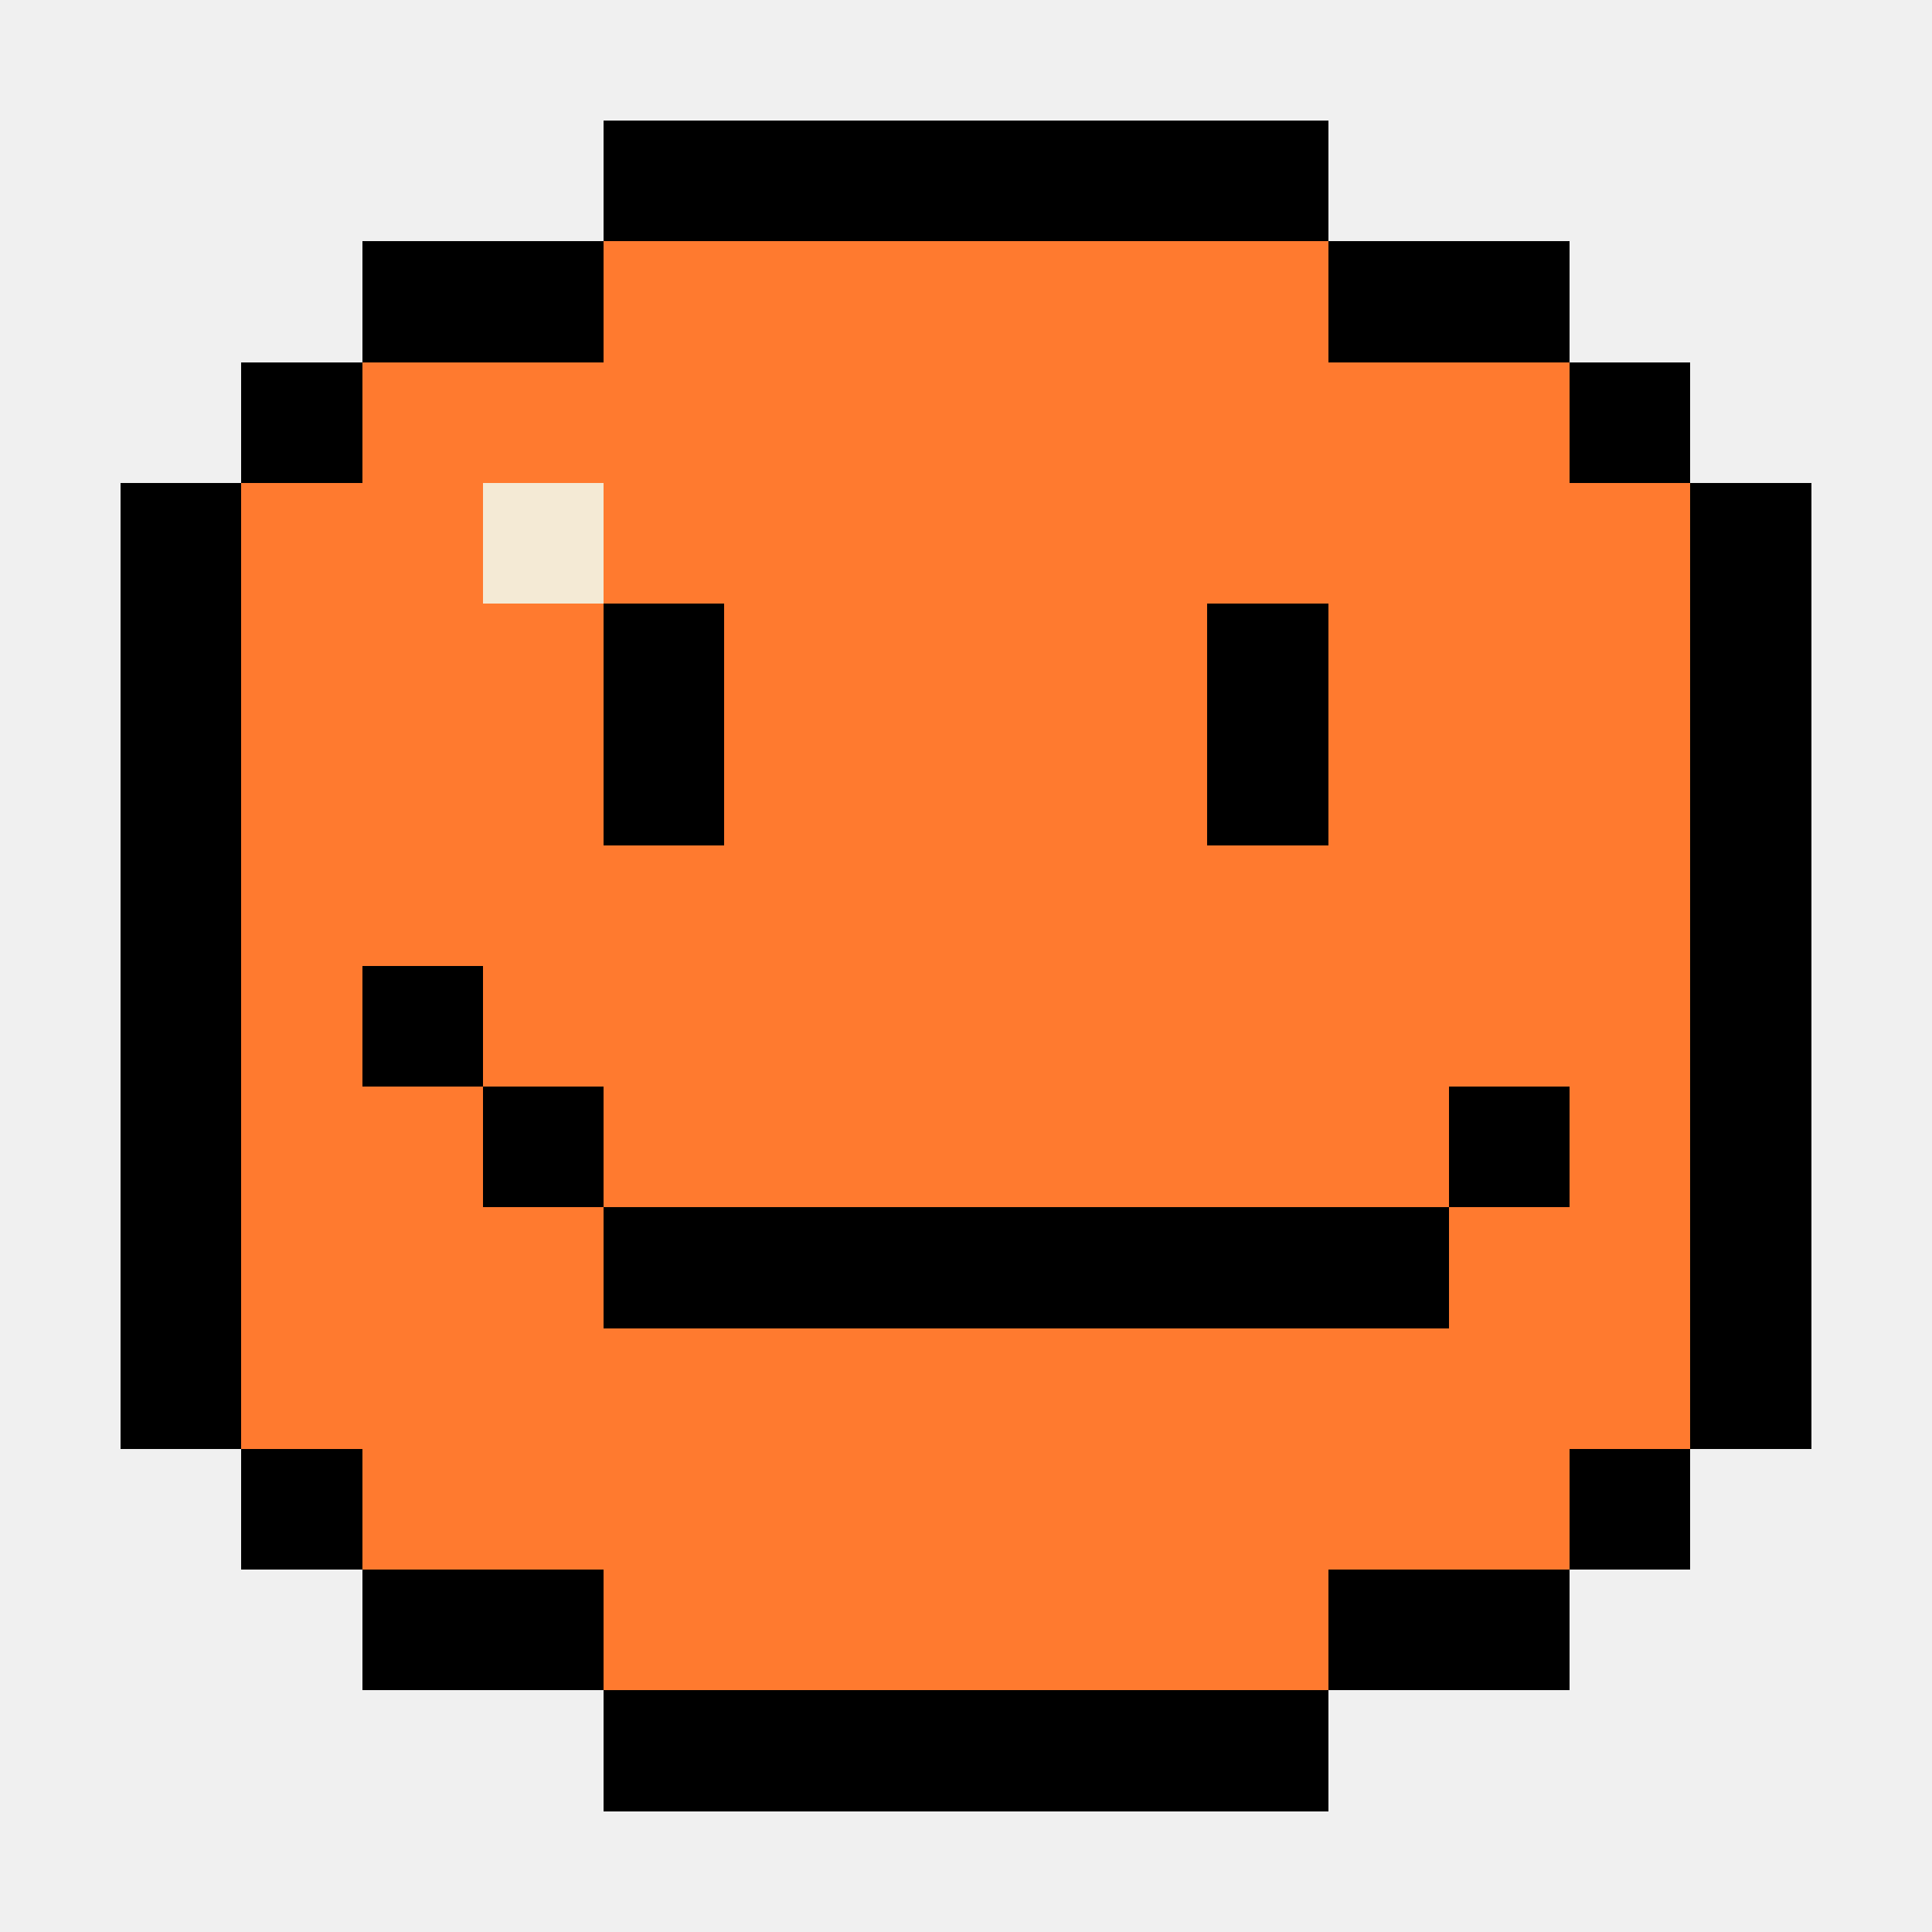
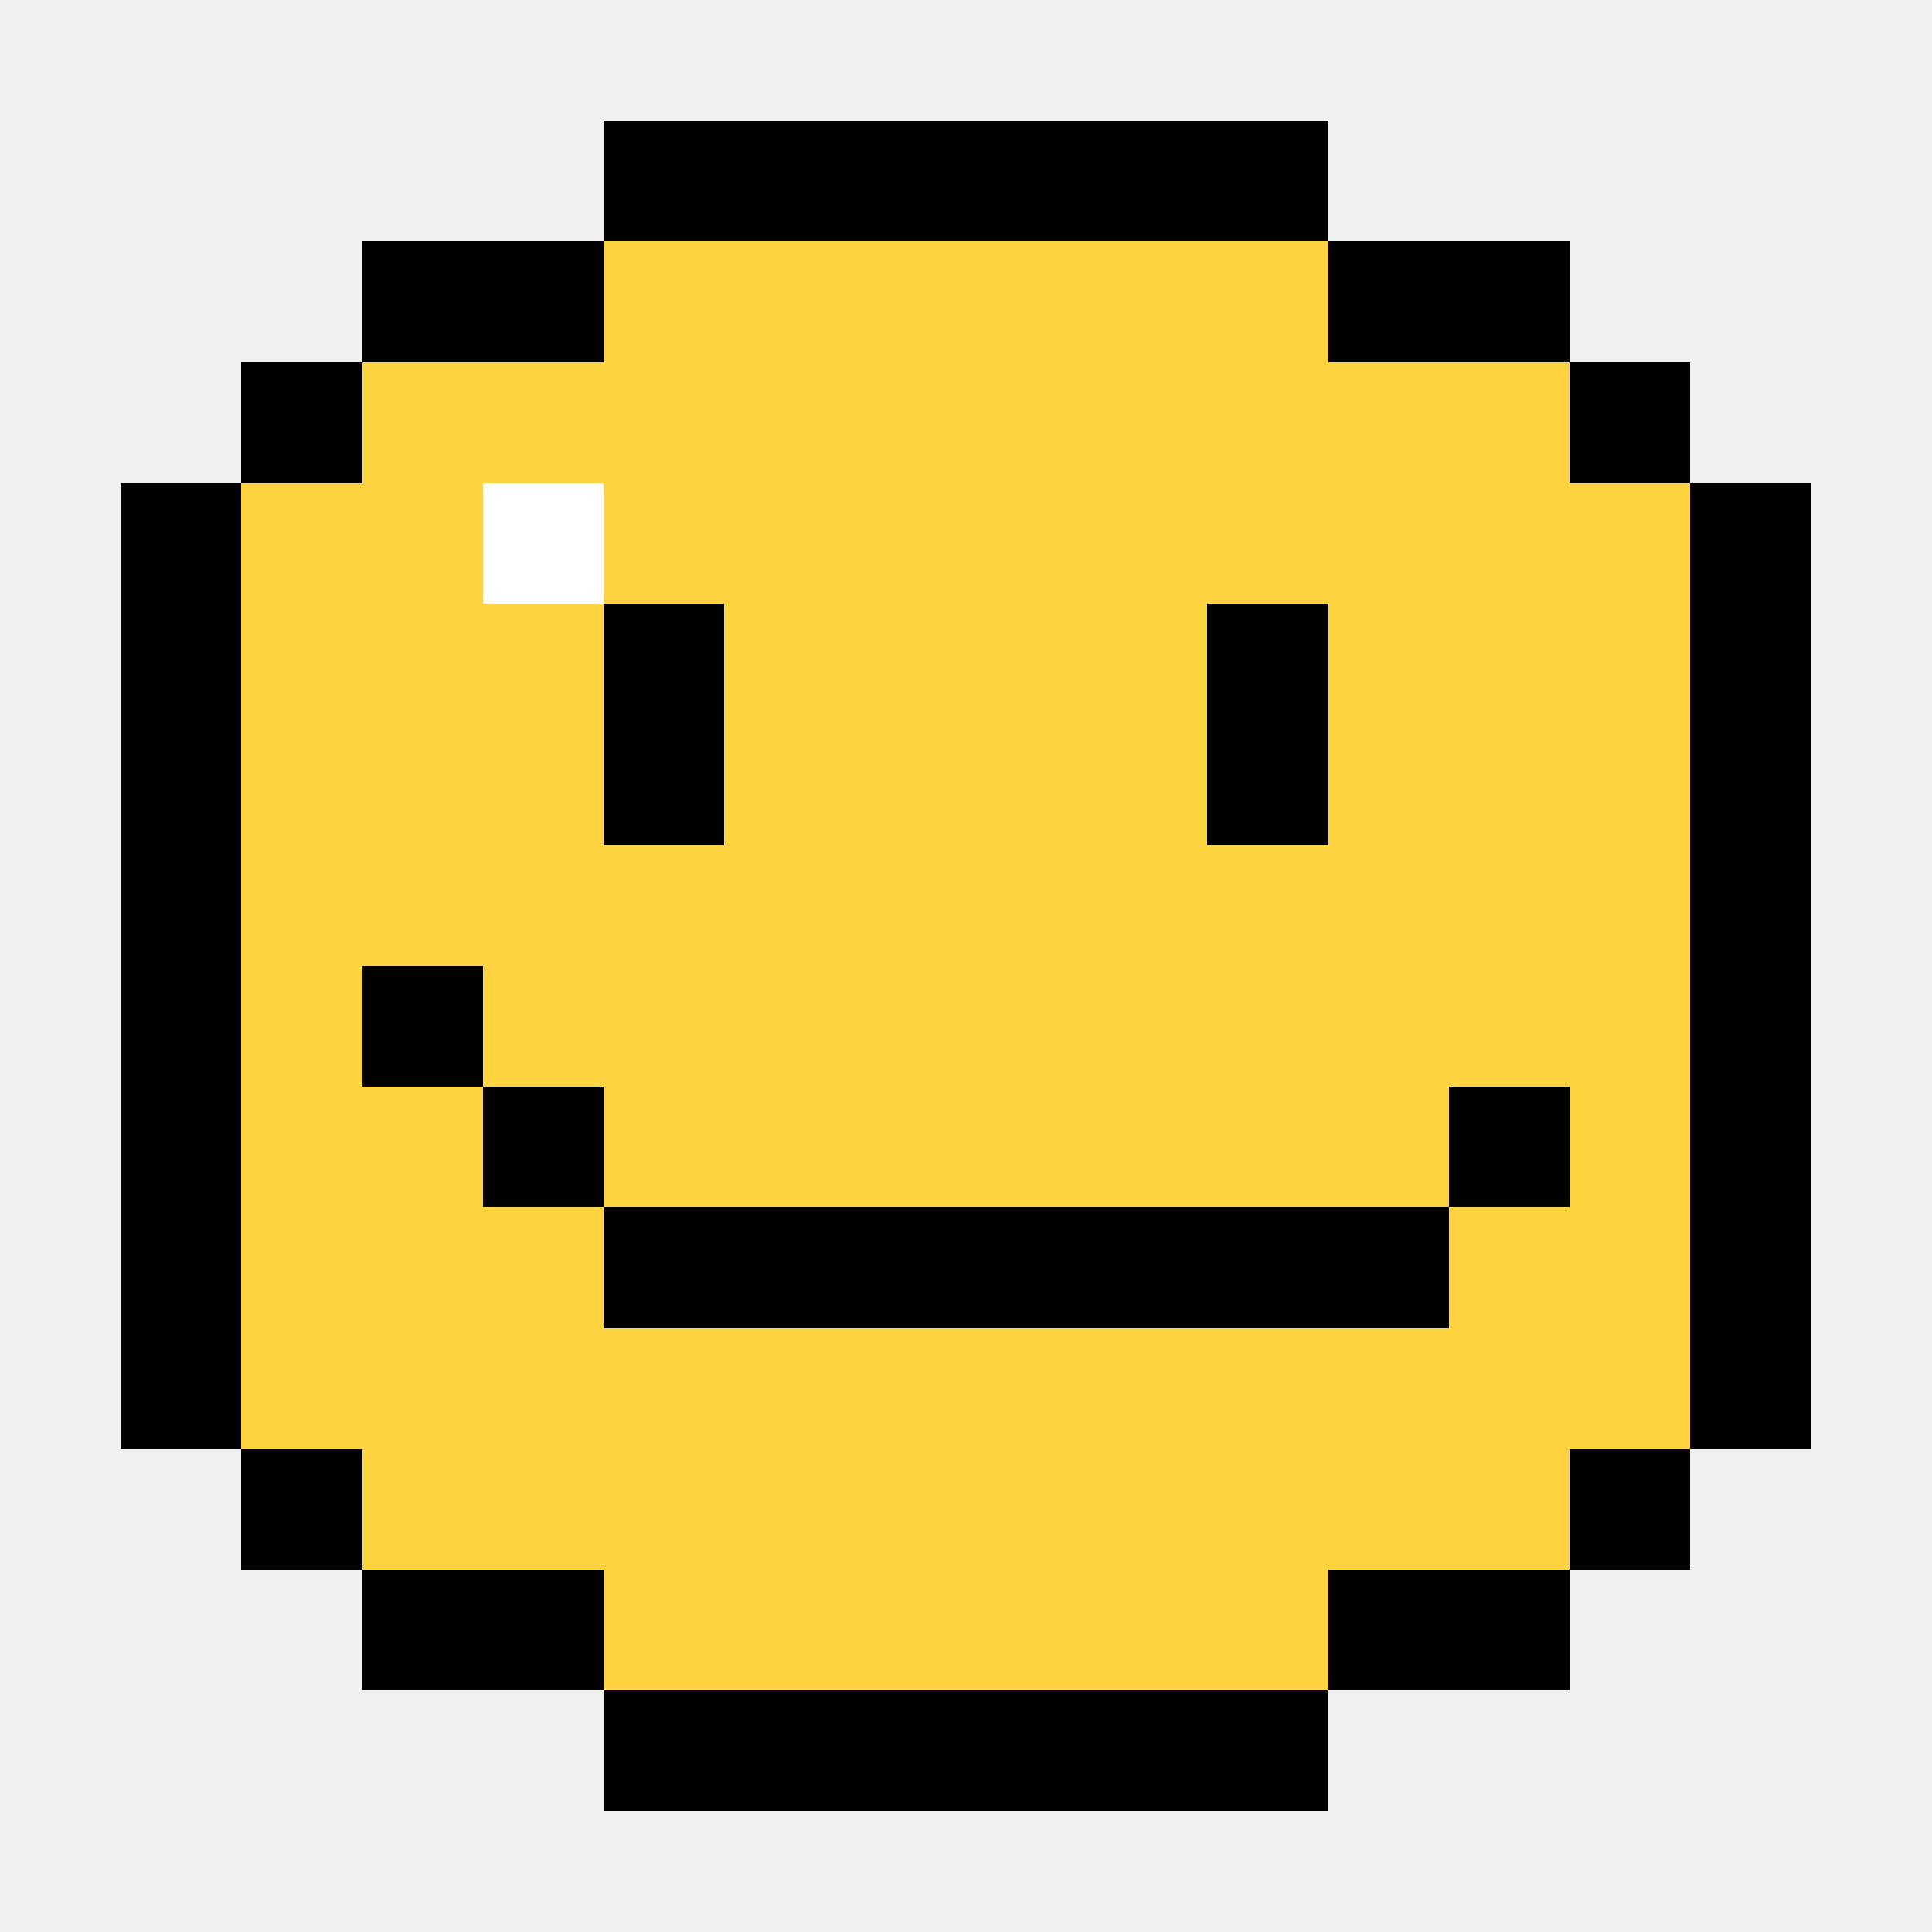
<svg xmlns="http://www.w3.org/2000/svg" viewBox="0 0 16 16" width="16" height="16" shape-rendering="crispEdges">
-   <path fill="#F4EAD5" d="M4 4h1v1h-1z" />
-   <path fill="#FF7A2F" d="M5 2h6v3h-6zM3 3h2v1h-2zM11 3h2v6h-2zM2 4h2v4h-2zM13 4h1v8h-1zM4 5h1v4h-1zM6 5h4v5h-4zM5 7h1v3h-1zM10 7h1v3h-1zM2 8h1v4h-1zM3 9h1v4h-1zM11 9h1v1h-1zM4 10h1v3h-1zM12 10h1v3h-1zM5 11h7v2h-7zM5 13h6v1h-6z" />
+   <path fill="#FFFFFF" d="M4 4h1v1h-1z" />
+   <path fill="#FFD23F" d="M5 2h6v3h-6zM3 3h2v1h-2zM11 3h2v6h-2zM2 4h2v4h-2zM13 4h1v8h-1zM4 5h1v4h-1zM6 5h4v5h-4zM5 7h1v3h-1zM10 7h1v3h-1zM2 8h1v4h-1zM3 9h1v4h-1zM11 9h1v1h-1zM4 10h1v3h-1zM12 10h1v3h-1zM5 11h7v2h-7zM5 13h6v1h-6z" />
  <path fill="#000000" d="M5 1h6v1h-6zM3 2h2v1h-2zM11 2h2v1h-2zM2 3h1v1h-1zM13 3h1v1h-1zM1 4h1v8h-1zM14 4h1v8h-1zM5 5h1v2h-1zM10 5h1v2h-1zM3 8h1v1h-1zM4 9h1v1h-1zM12 9h1v1h-1zM5 10h7v1h-7zM2 12h1v1h-1zM13 12h1v1h-1zM3 13h2v1h-2zM11 13h2v1h-2zM5 14h6v1h-6z" />
</svg>
